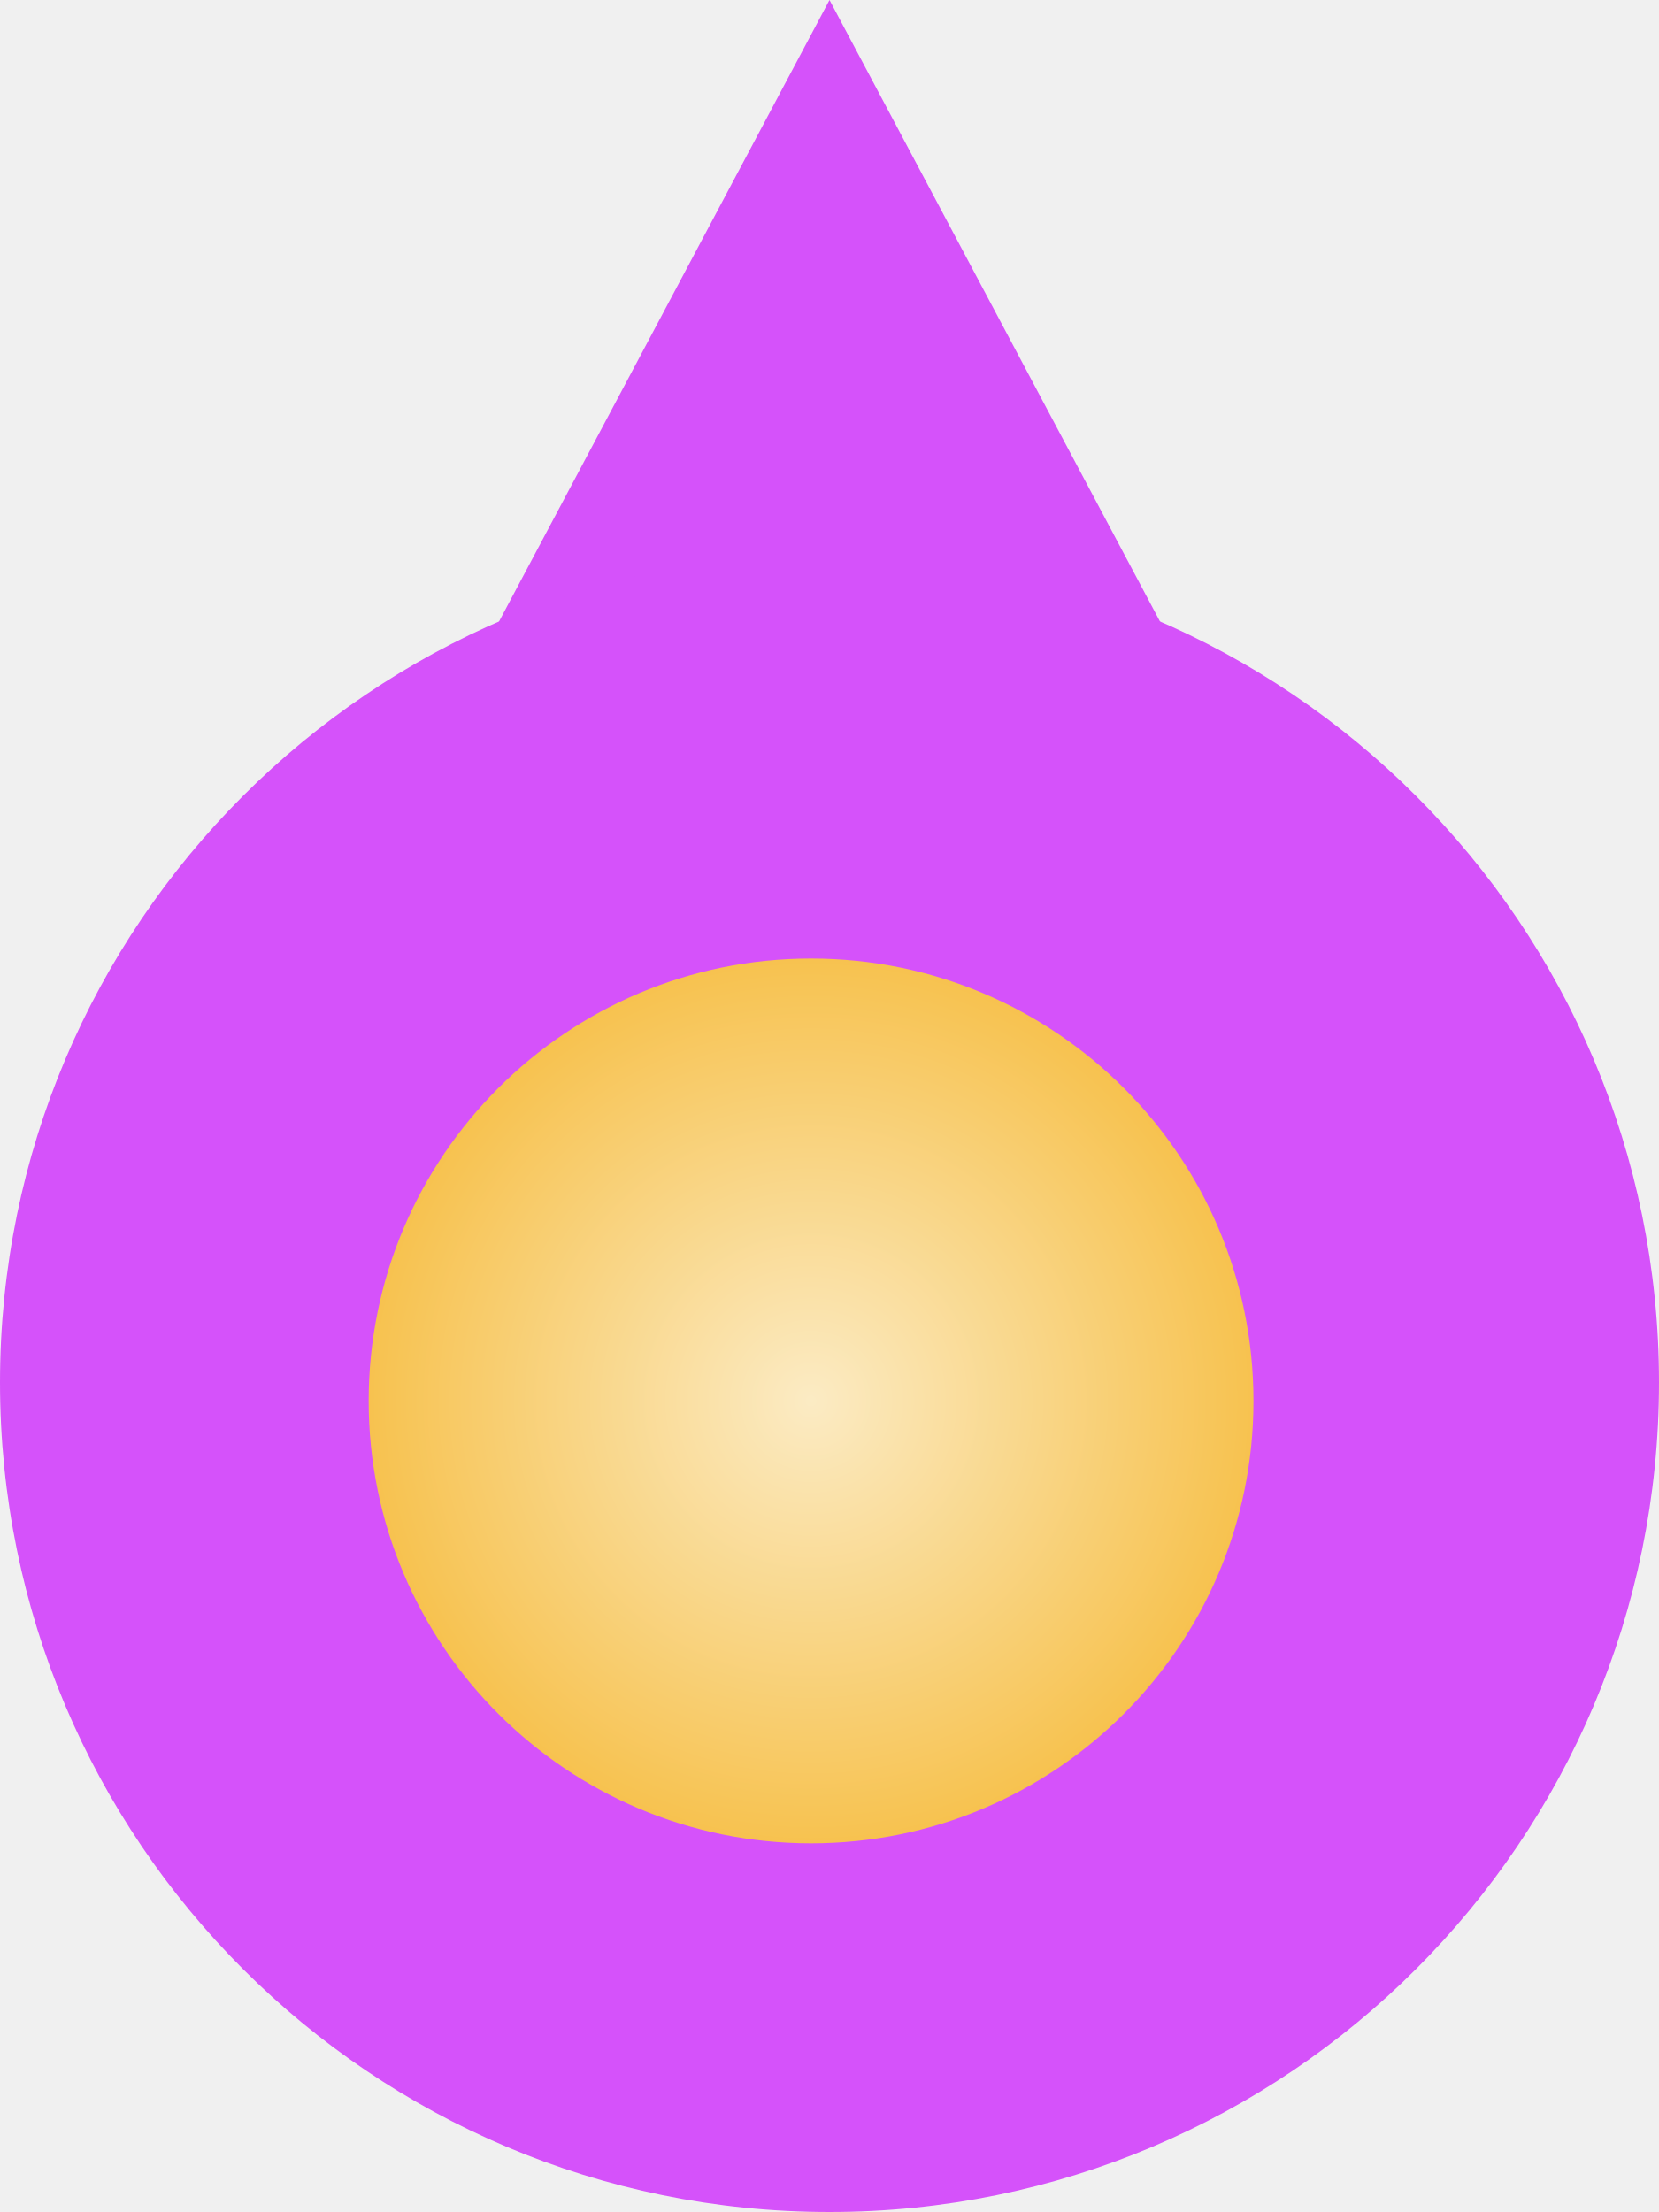
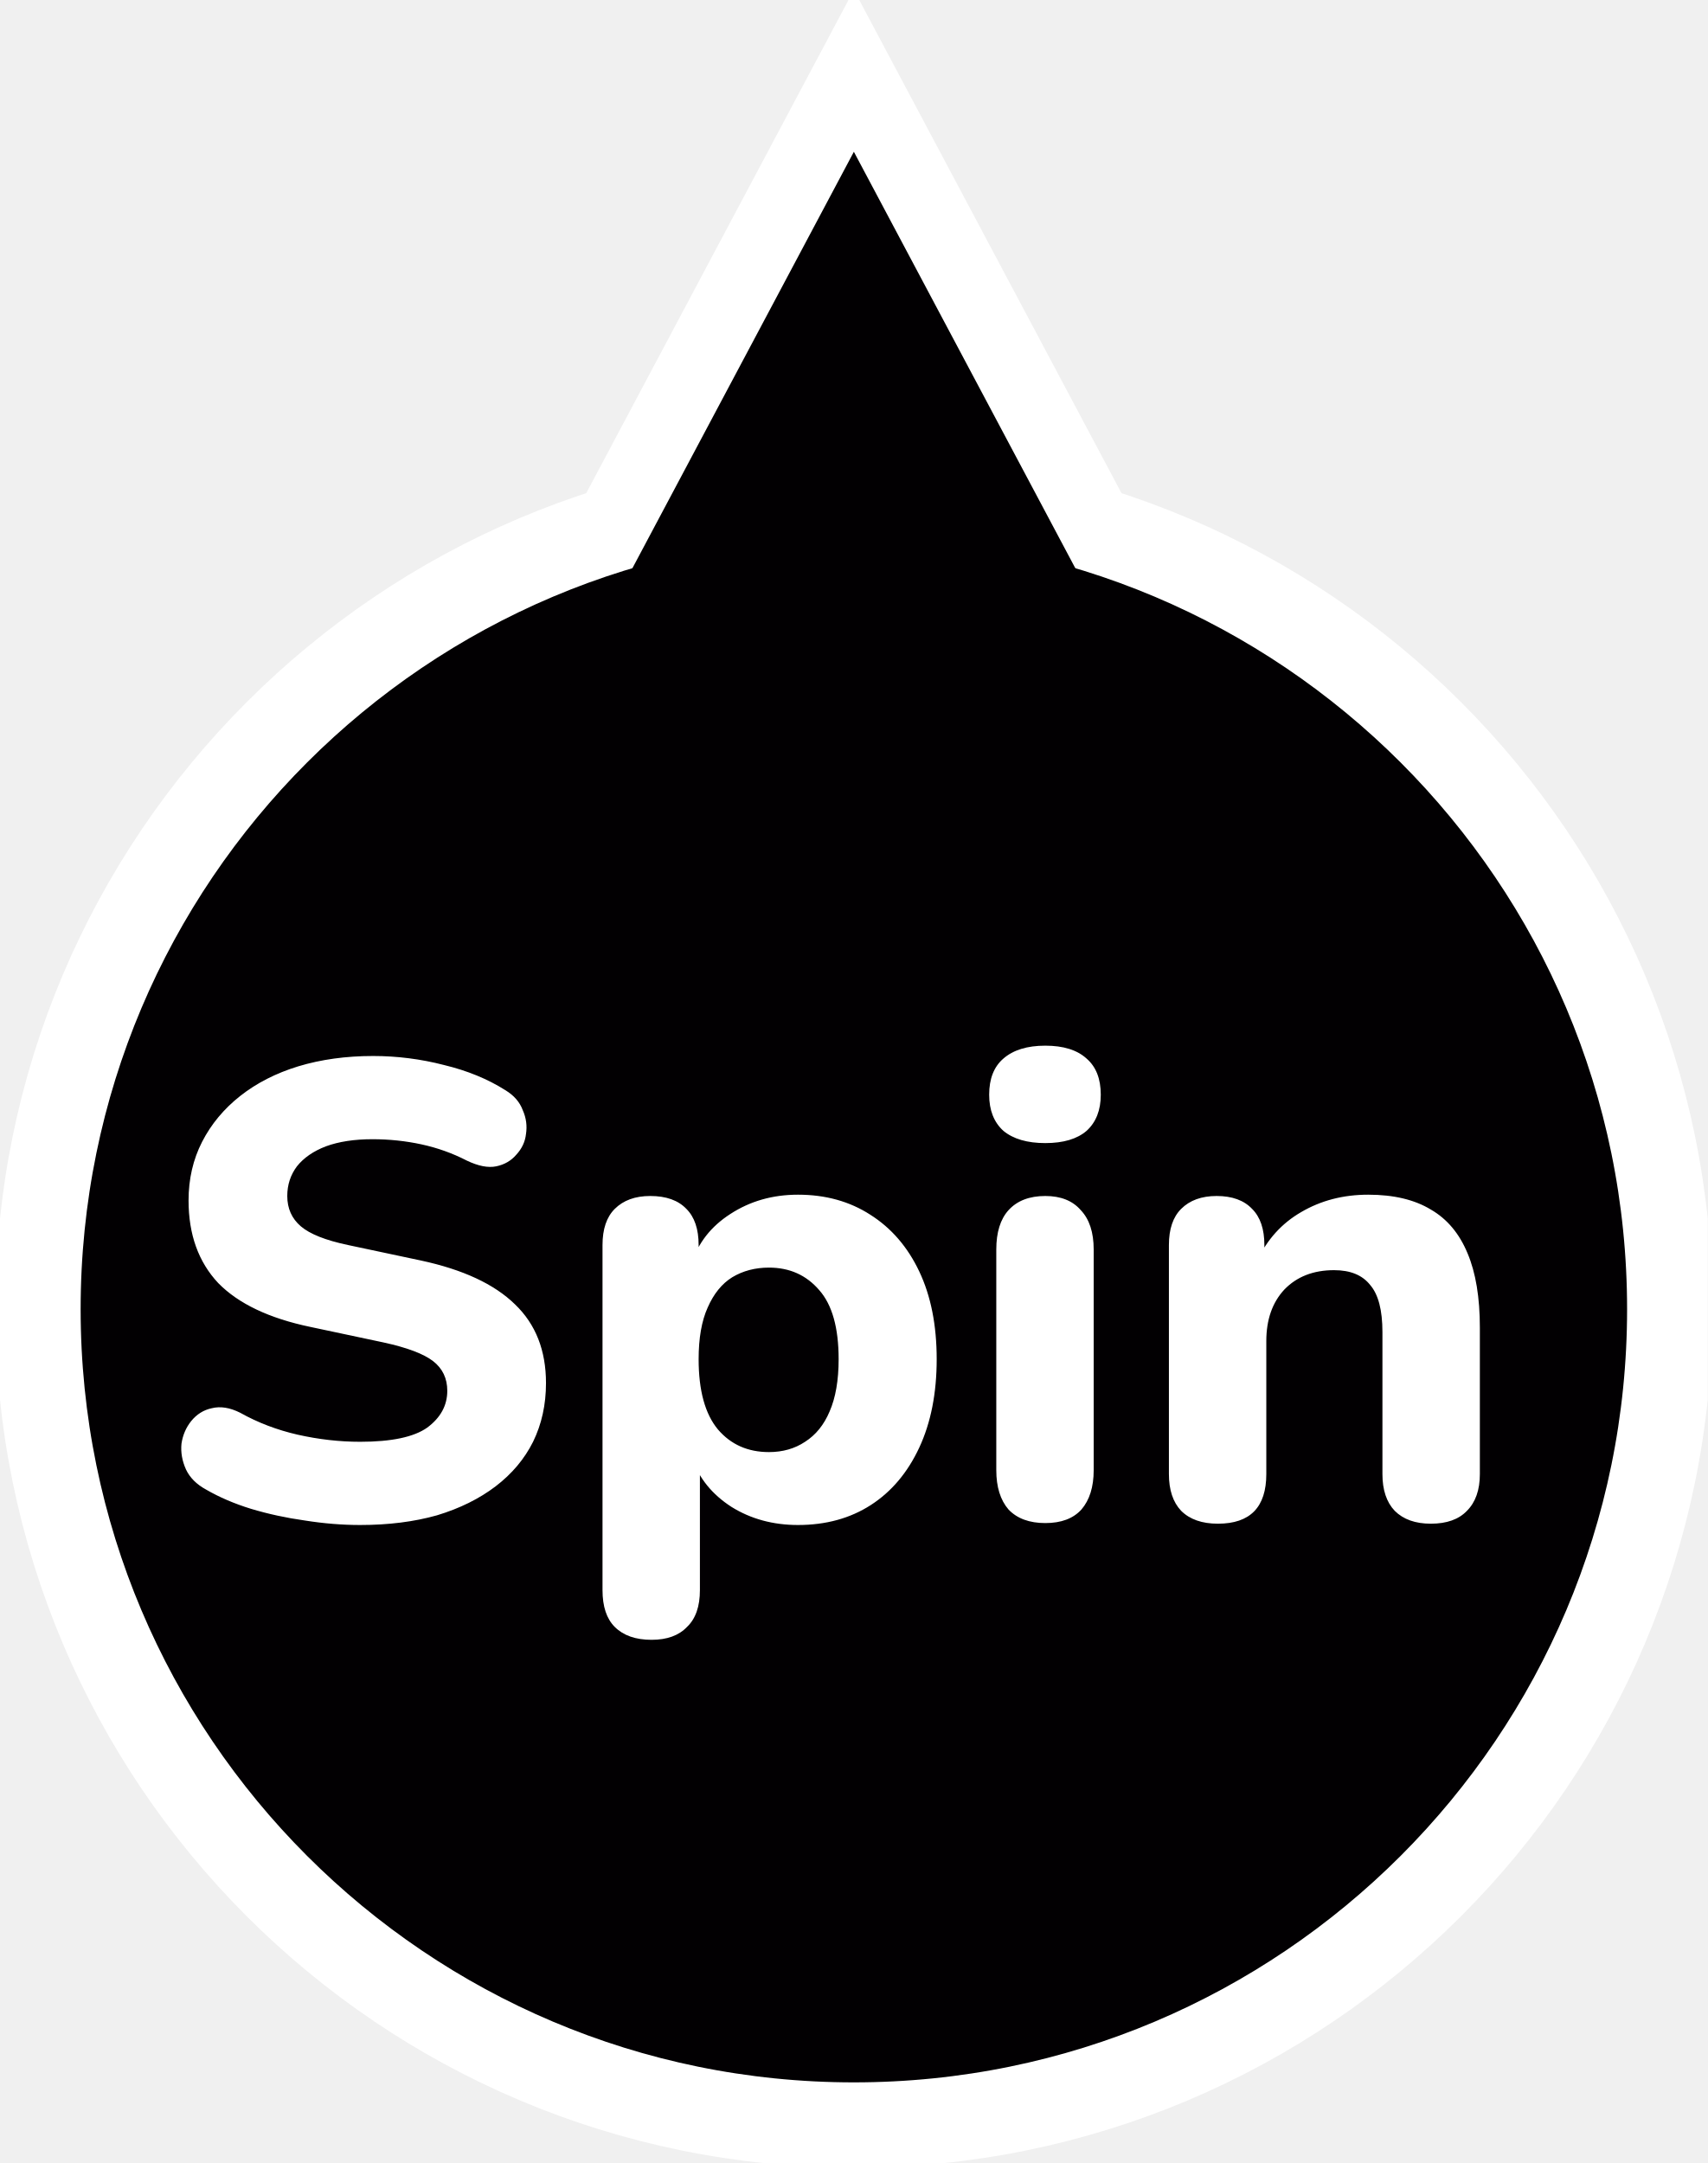
- <svg xmlns="http://www.w3.org/2000/svg" width="45" height="60" viewBox="0 0 45 60" fill="none">
-   <path d="M22.5 0L37.655 28.5H7.345L22.5 0Z" fill="#D552FA" />
-   <circle cx="22.5" cy="37.5" r="22.5" fill="#D552FA" />
-   <circle cx="22" cy="38" r="12" fill="url(#paint0_radial_51_51)" />
+ <svg xmlns="http://www.w3.org/2000/svg" width="60" height="76" viewBox="0 0 60 76" fill="none">
+   <g clip-path="url(#clip0_84_11)">
+     <path d="M30 2.84L47.988 36.667H12.012L30 2.84Z" fill="#020002" stroke="white" stroke-width="3" />
+     <path d="M30 74.667C45.832 74.667 58.667 61.832 58.667 46C58.667 30.168 45.832 17.333 30 17.333C14.168 17.333 1.333 30.168 1.333 46C1.333 61.832 14.168 74.667 30 74.667Z" fill="#020002" stroke="white" stroke-width="3" />
+     <path d="M30 5.333L50.207 43.333H9.793L30 5.333Z" fill="#020002" />
+     <path d="M12.655 53.583C12.02 53.583 11.37 53.53 10.705 53.424C10.056 53.333 9.428 53.197 8.824 53.016C8.235 52.835 7.706 52.608 7.237 52.336C6.905 52.155 6.671 51.92 6.535 51.633C6.399 51.331 6.346 51.029 6.376 50.727C6.421 50.424 6.535 50.16 6.716 49.933C6.912 49.692 7.154 49.54 7.441 49.48C7.744 49.404 8.076 49.457 8.439 49.639C9.058 49.986 9.731 50.243 10.456 50.409C11.197 50.576 11.929 50.659 12.655 50.659C13.758 50.659 14.544 50.492 15.012 50.16C15.48 49.812 15.715 49.382 15.715 48.868C15.715 48.43 15.548 48.082 15.216 47.825C14.884 47.568 14.302 47.349 13.471 47.168L10.909 46.624C9.459 46.322 8.378 45.808 7.668 45.083C6.973 44.342 6.625 43.375 6.625 42.181C6.625 41.426 6.784 40.738 7.101 40.119C7.419 39.499 7.864 38.963 8.439 38.509C9.013 38.056 9.693 37.708 10.479 37.467C11.28 37.225 12.156 37.104 13.108 37.104C13.954 37.104 14.785 37.21 15.601 37.421C16.417 37.618 17.135 37.912 17.755 38.305C18.057 38.487 18.261 38.721 18.367 39.008C18.488 39.28 18.525 39.56 18.48 39.847C18.45 40.119 18.336 40.36 18.14 40.572C17.959 40.784 17.724 40.92 17.437 40.98C17.15 41.04 16.803 40.972 16.395 40.776C15.896 40.519 15.367 40.33 14.808 40.209C14.249 40.088 13.675 40.028 13.085 40.028C12.451 40.028 11.907 40.111 11.453 40.277C11.015 40.444 10.675 40.678 10.433 40.98C10.207 41.282 10.093 41.63 10.093 42.023C10.093 42.461 10.252 42.816 10.569 43.088C10.887 43.36 11.438 43.579 12.224 43.745L14.785 44.289C16.266 44.607 17.369 45.12 18.095 45.831C18.82 46.526 19.183 47.448 19.183 48.596C19.183 49.352 19.032 50.039 18.729 50.659C18.427 51.263 17.989 51.784 17.415 52.223C16.84 52.661 16.153 53.001 15.352 53.243C14.551 53.469 13.652 53.583 12.655 53.583ZM22.892 57.617C22.332 57.617 21.902 57.466 21.599 57.164C21.312 56.877 21.169 56.446 21.169 55.872V43.745C21.169 43.186 21.312 42.763 21.599 42.476C21.902 42.174 22.317 42.023 22.846 42.023C23.405 42.023 23.828 42.174 24.116 42.476C24.403 42.763 24.546 43.186 24.546 43.745V45.287L24.297 44.403C24.523 43.677 24.977 43.096 25.657 42.657C26.352 42.204 27.145 41.977 28.037 41.977C29.004 41.977 29.85 42.212 30.576 42.68C31.316 43.148 31.89 43.813 32.298 44.675C32.706 45.536 32.91 46.564 32.91 47.757C32.91 48.951 32.706 49.986 32.298 50.863C31.89 51.739 31.323 52.412 30.598 52.88C29.873 53.348 29.019 53.583 28.037 53.583C27.16 53.583 26.382 53.371 25.702 52.948C25.022 52.51 24.561 51.943 24.32 51.248H24.591V55.872C24.591 56.446 24.44 56.877 24.138 57.164C23.851 57.466 23.436 57.617 22.892 57.617ZM27.017 51.021C27.5 51.021 27.924 50.9 28.286 50.659C28.664 50.417 28.951 50.062 29.148 49.593C29.359 49.11 29.465 48.498 29.465 47.757C29.465 46.654 29.238 45.846 28.785 45.332C28.331 44.803 27.742 44.539 27.017 44.539C26.533 44.539 26.103 44.652 25.725 44.879C25.362 45.105 25.075 45.46 24.863 45.944C24.652 46.412 24.546 47.017 24.546 47.757C24.546 48.86 24.773 49.684 25.226 50.228C25.68 50.757 26.276 51.021 27.017 51.021ZM36.726 53.515C36.167 53.515 35.736 53.356 35.434 53.039C35.147 52.706 35.004 52.245 35.004 51.656V43.904C35.004 43.3 35.147 42.839 35.434 42.521C35.736 42.189 36.167 42.023 36.726 42.023C37.27 42.023 37.686 42.189 37.973 42.521C38.275 42.839 38.426 43.3 38.426 43.904V51.656C38.426 52.245 38.282 52.706 37.995 53.039C37.708 53.356 37.285 53.515 36.726 53.515ZM36.726 40.164C36.092 40.164 35.6 40.02 35.253 39.733C34.92 39.431 34.754 39.008 34.754 38.464C34.754 37.905 34.92 37.482 35.253 37.195C35.6 36.892 36.092 36.741 36.726 36.741C37.361 36.741 37.844 36.892 38.177 37.195C38.509 37.482 38.675 37.905 38.675 38.464C38.675 39.008 38.509 39.431 38.177 39.733C37.844 40.02 37.361 40.164 36.726 40.164ZM42.791 53.537C42.232 53.537 41.801 53.386 41.499 53.084C41.212 52.782 41.069 52.351 41.069 51.792V43.745C41.069 43.186 41.212 42.763 41.499 42.476C41.801 42.174 42.217 42.023 42.746 42.023C43.29 42.023 43.706 42.174 43.992 42.476C44.28 42.763 44.423 43.186 44.423 43.745V45.037L44.174 44.289C44.522 43.549 45.035 42.982 45.715 42.589C46.41 42.181 47.196 41.977 48.072 41.977C48.964 41.977 49.697 42.151 50.271 42.499C50.846 42.831 51.276 43.345 51.563 44.04C51.85 44.72 51.994 45.589 51.994 46.647V51.792C51.994 52.351 51.843 52.782 51.541 53.084C51.254 53.386 50.83 53.537 50.271 53.537C49.727 53.537 49.304 53.386 49.002 53.084C48.715 52.782 48.571 52.351 48.571 51.792V46.805C48.571 46.035 48.428 45.483 48.141 45.151C47.868 44.803 47.446 44.629 46.871 44.629C46.146 44.629 45.564 44.856 45.126 45.309C44.703 45.763 44.491 46.367 44.491 47.123V51.792C44.491 52.956 43.925 53.537 42.791 53.537Z" fill="white" />
+   </g>
  <defs>
-     <radialGradient id="paint0_radial_51_51" cx="0" cy="0" r="1" gradientUnits="userSpaceOnUse" gradientTransform="translate(22 38) rotate(90) scale(12)">
-       <stop stop-color="#FBEBC4" />
-       <stop offset="1" stop-color="#F7C24F" />
-     </radialGradient>
+     <clipPath id="clip0_84_11">
+       <rect width="60" height="76" fill="white" />
+     </clipPath>
  </defs>
</svg>
